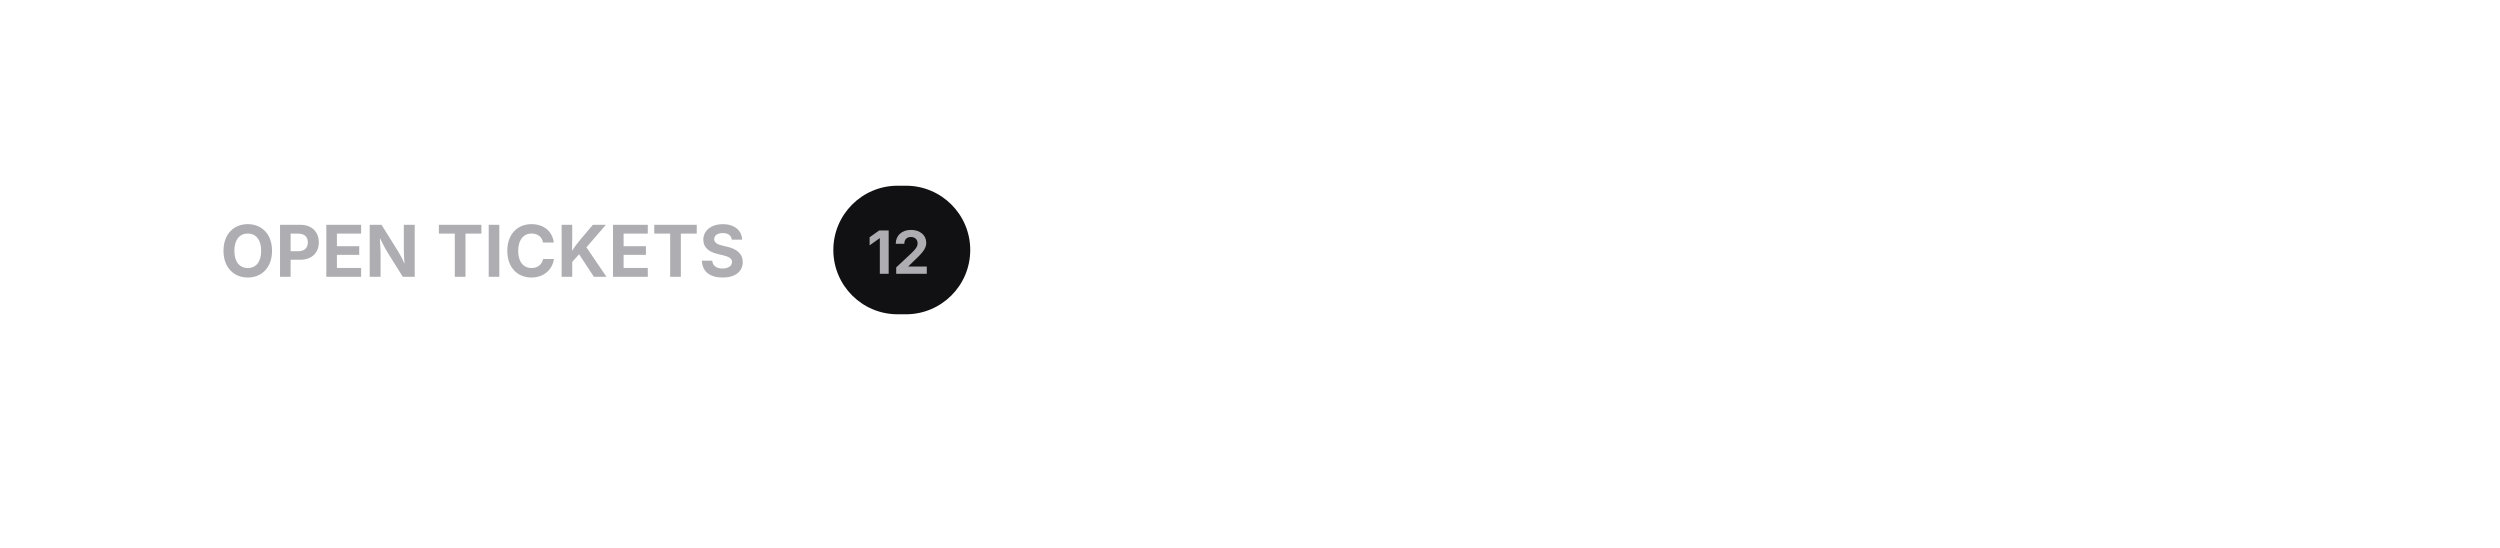
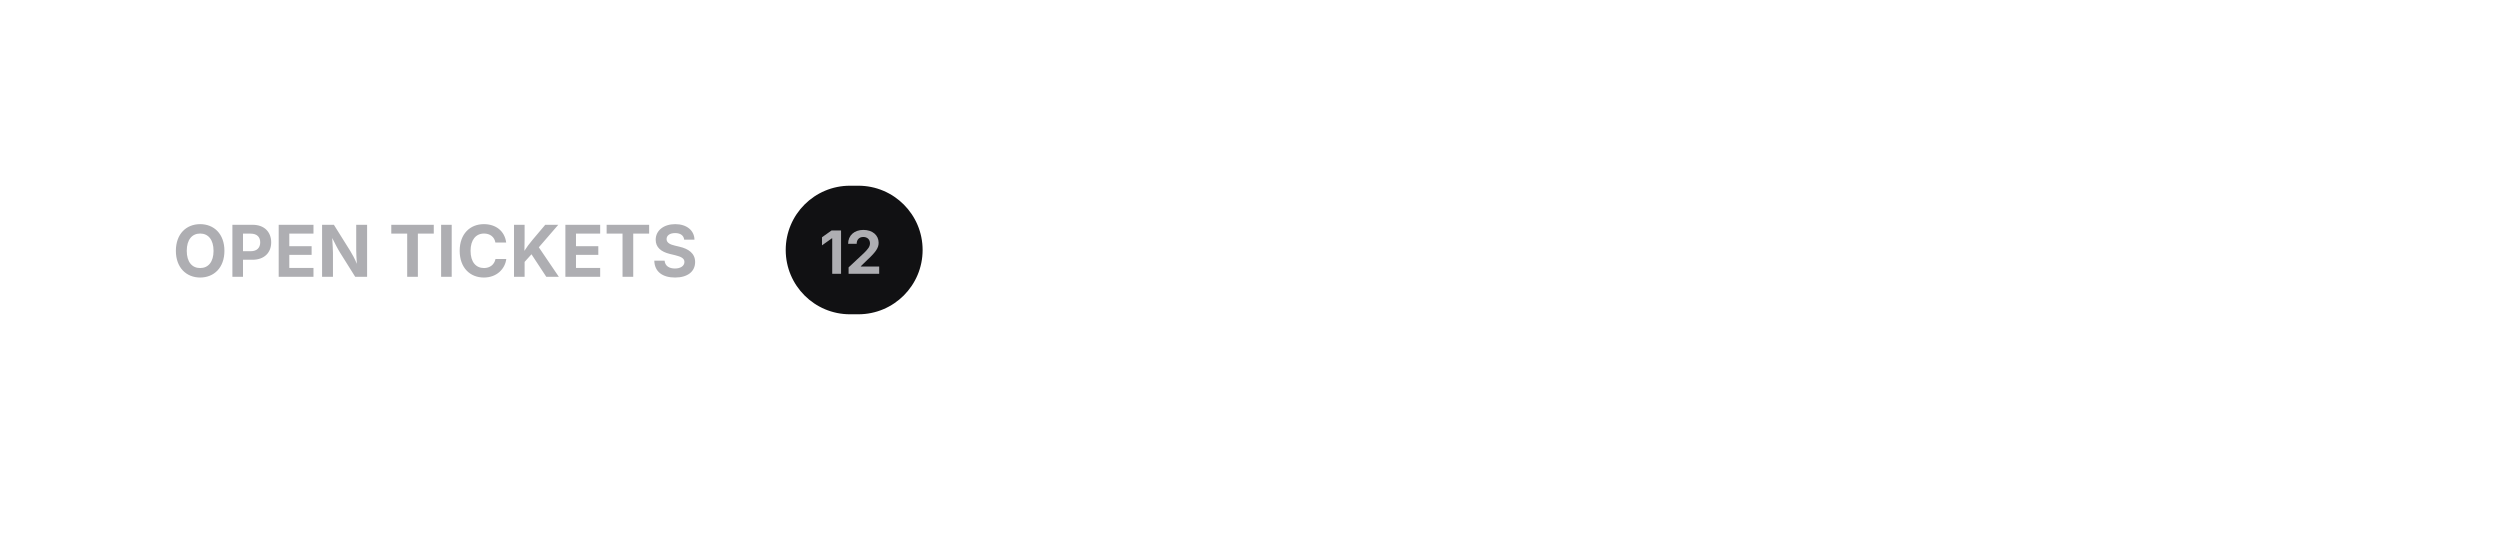
<svg xmlns="http://www.w3.org/2000/svg" viewBox="0 0 420 92" width="420" height="92">
  <defs>
    <clipPath id="cp0">
-       <rect x="37" y="34.5" width="95" height="15" />
+       <rect x="29" y="34.5" width="95" height="15" />
    </clipPath>
    <clipPath id="ct1">
-       <rect x="37" y="34.5" width="95" height="15" />
+       <rect x="29" y="34.5" width="95" height="15" />
    </clipPath>
    <clipPath id="ct2">
-       <rect x="140" y="31.2" width="23" height="21.6" />
+       <rect x="132" y="31.2" width="23" height="21.6" />
    </clipPath>
  </defs>
  <rect x="28.5" y="20.5" width="363" height="43" rx="11.5" fill="none" stroke="rgba(0,0,0,0)" stroke-width="1" />
  <g clip-path="url(#cp0)">
    <g clip-path="url(#ct1)">
-       <text x="37" y="46.5" font-family="system-ui, &quot;-apple-system&quot;, sans-serif" font-size="12" font-weight="650" fill="rgb(174,174,178)">OPEN TICKETS</text>
+       <text x="29" y="46.5" font-family="system-ui, &quot;-apple-system&quot;, sans-serif" font-size="12" font-weight="650" fill="rgb(174,174,178)">OPEN TICKETS</text>
    </g>
  </g>
-   <rect x="140" y="31.2" width="23" height="21.6" rx="10.8" fill="rgb(17,17,19)" />
-   <text x="145.64" y="46" font-family="system-ui, &quot;-apple-system&quot;, sans-serif" font-size="10" font-weight="700" fill="rgb(174,174,178)">12</text>
+   <rect x="132" y="31.2" width="23" height="21.6" rx="10.8" fill="rgb(17,17,19)" />
+   <text x="137.64" y="46" font-family="system-ui, &quot;-apple-system&quot;, sans-serif" font-size="10" font-weight="700" fill="rgb(174,174,178)">12</text>
</svg>
